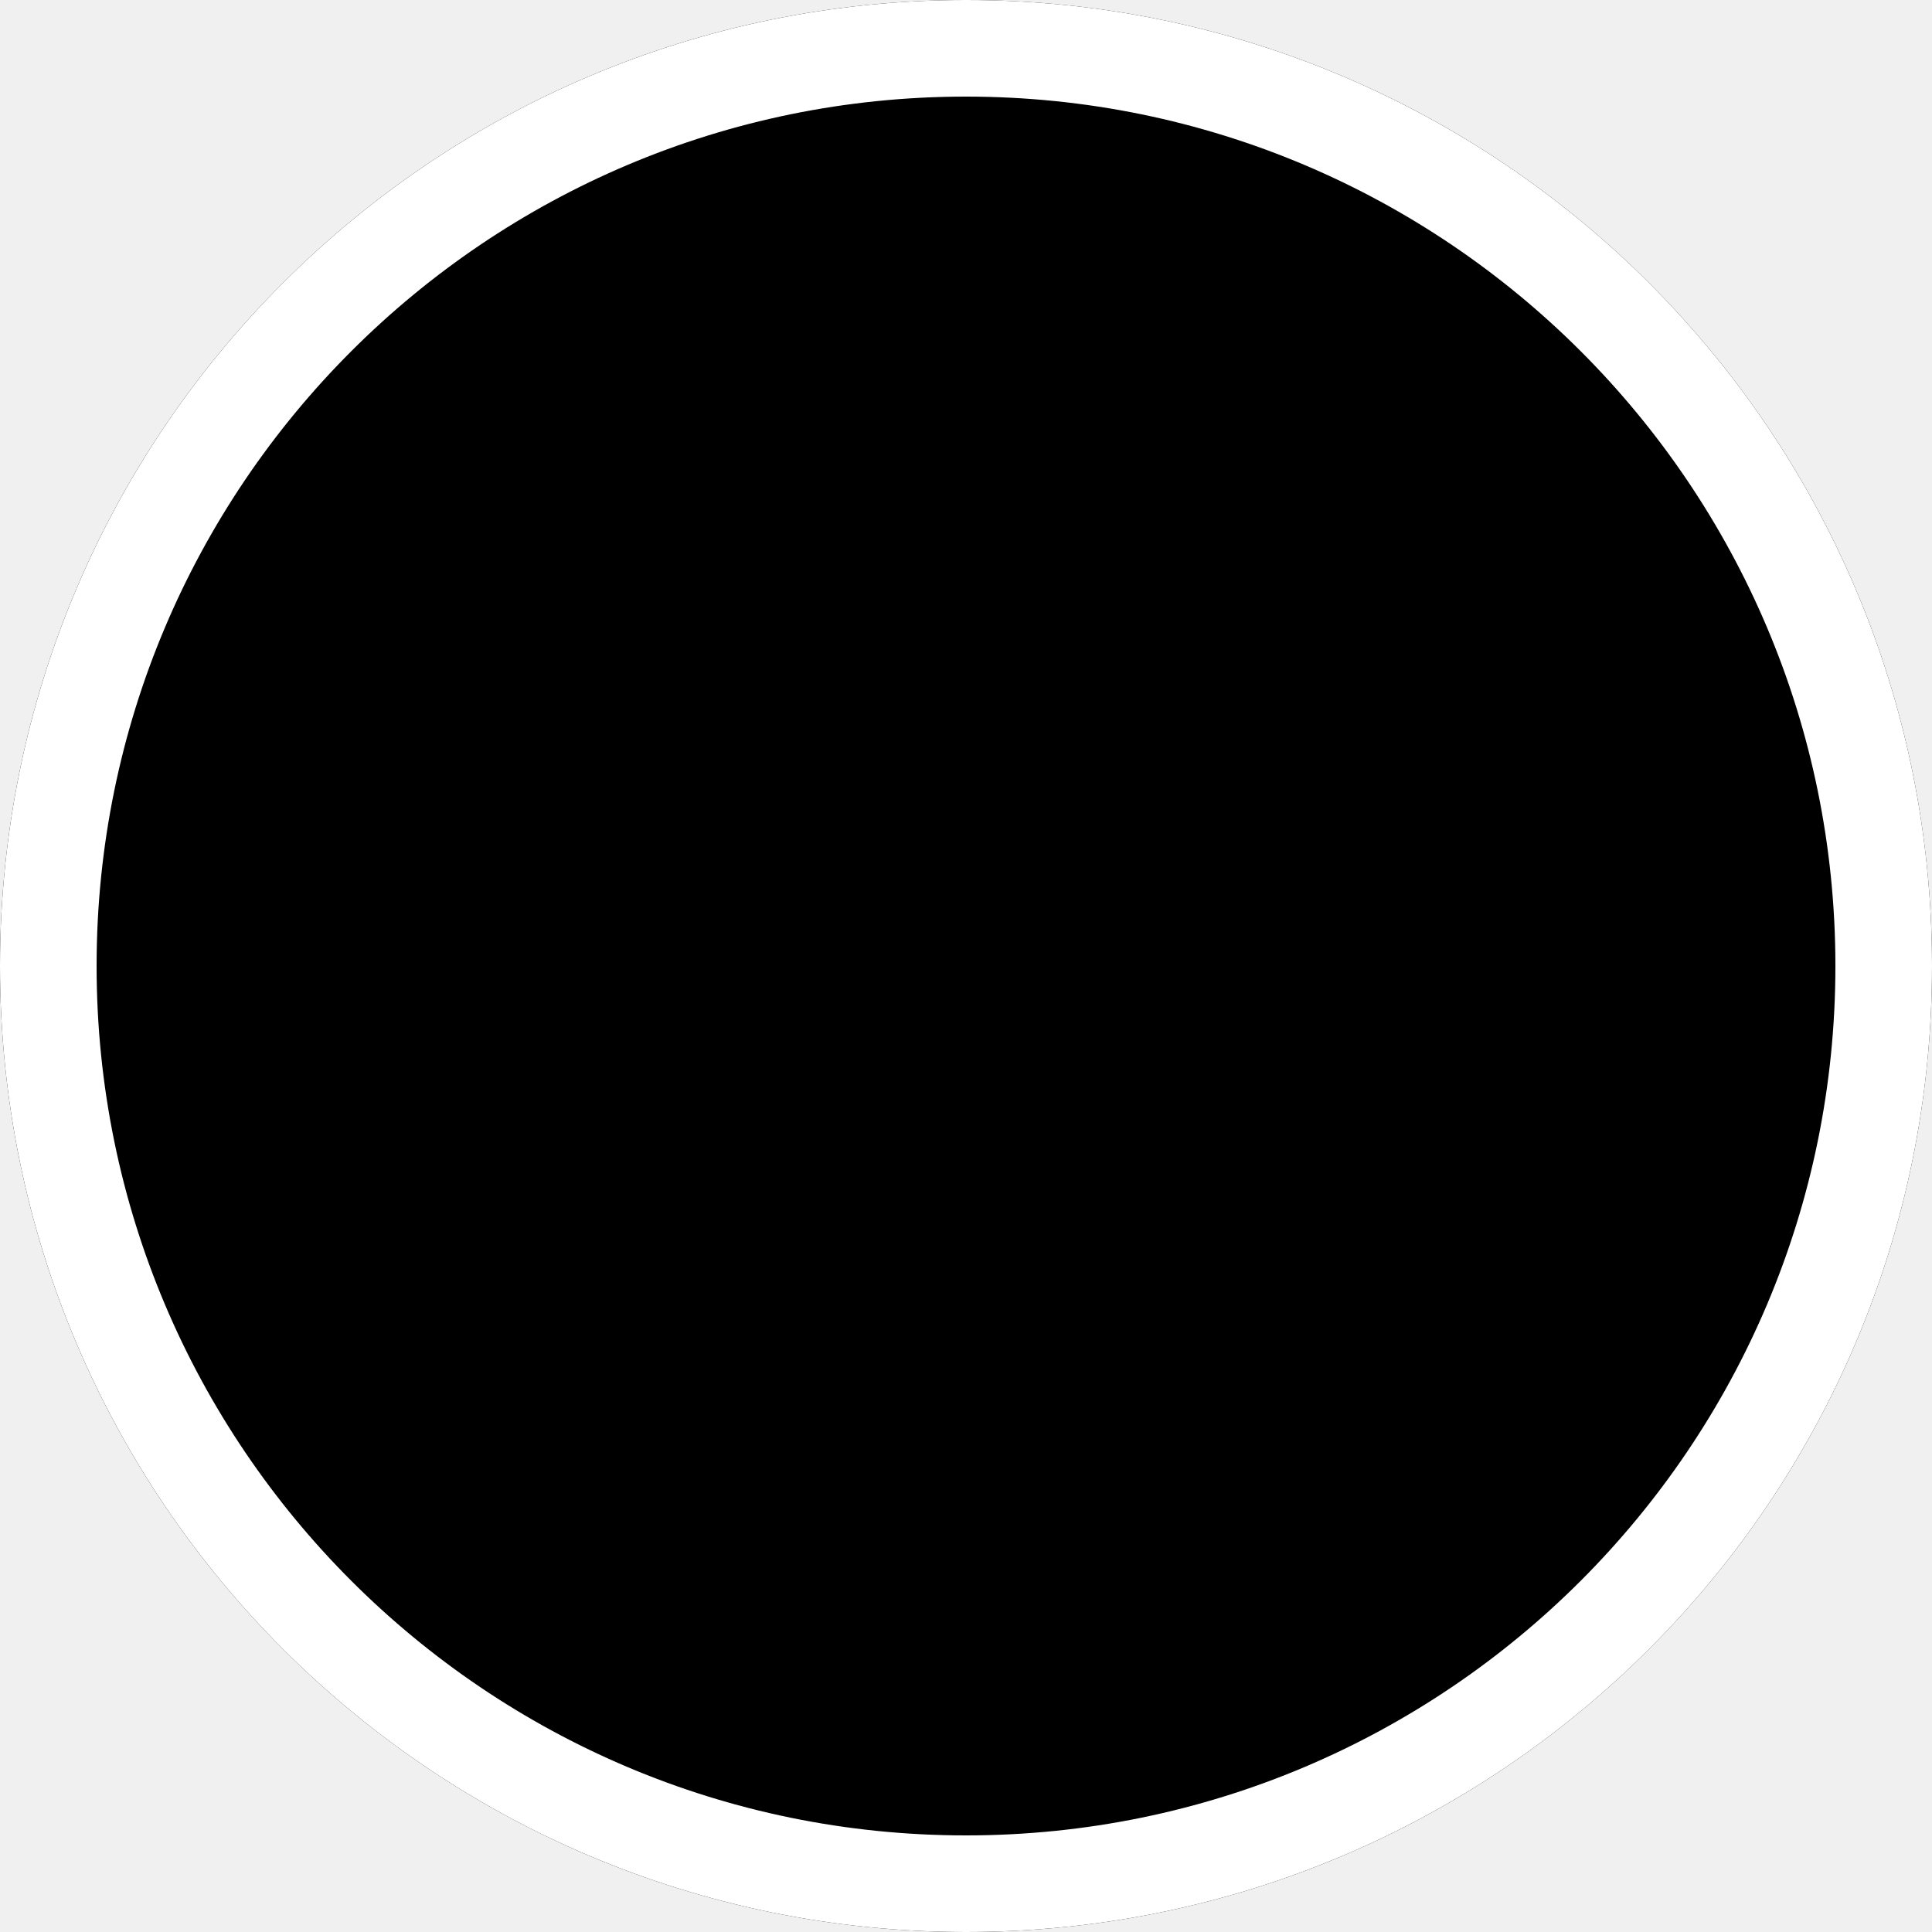
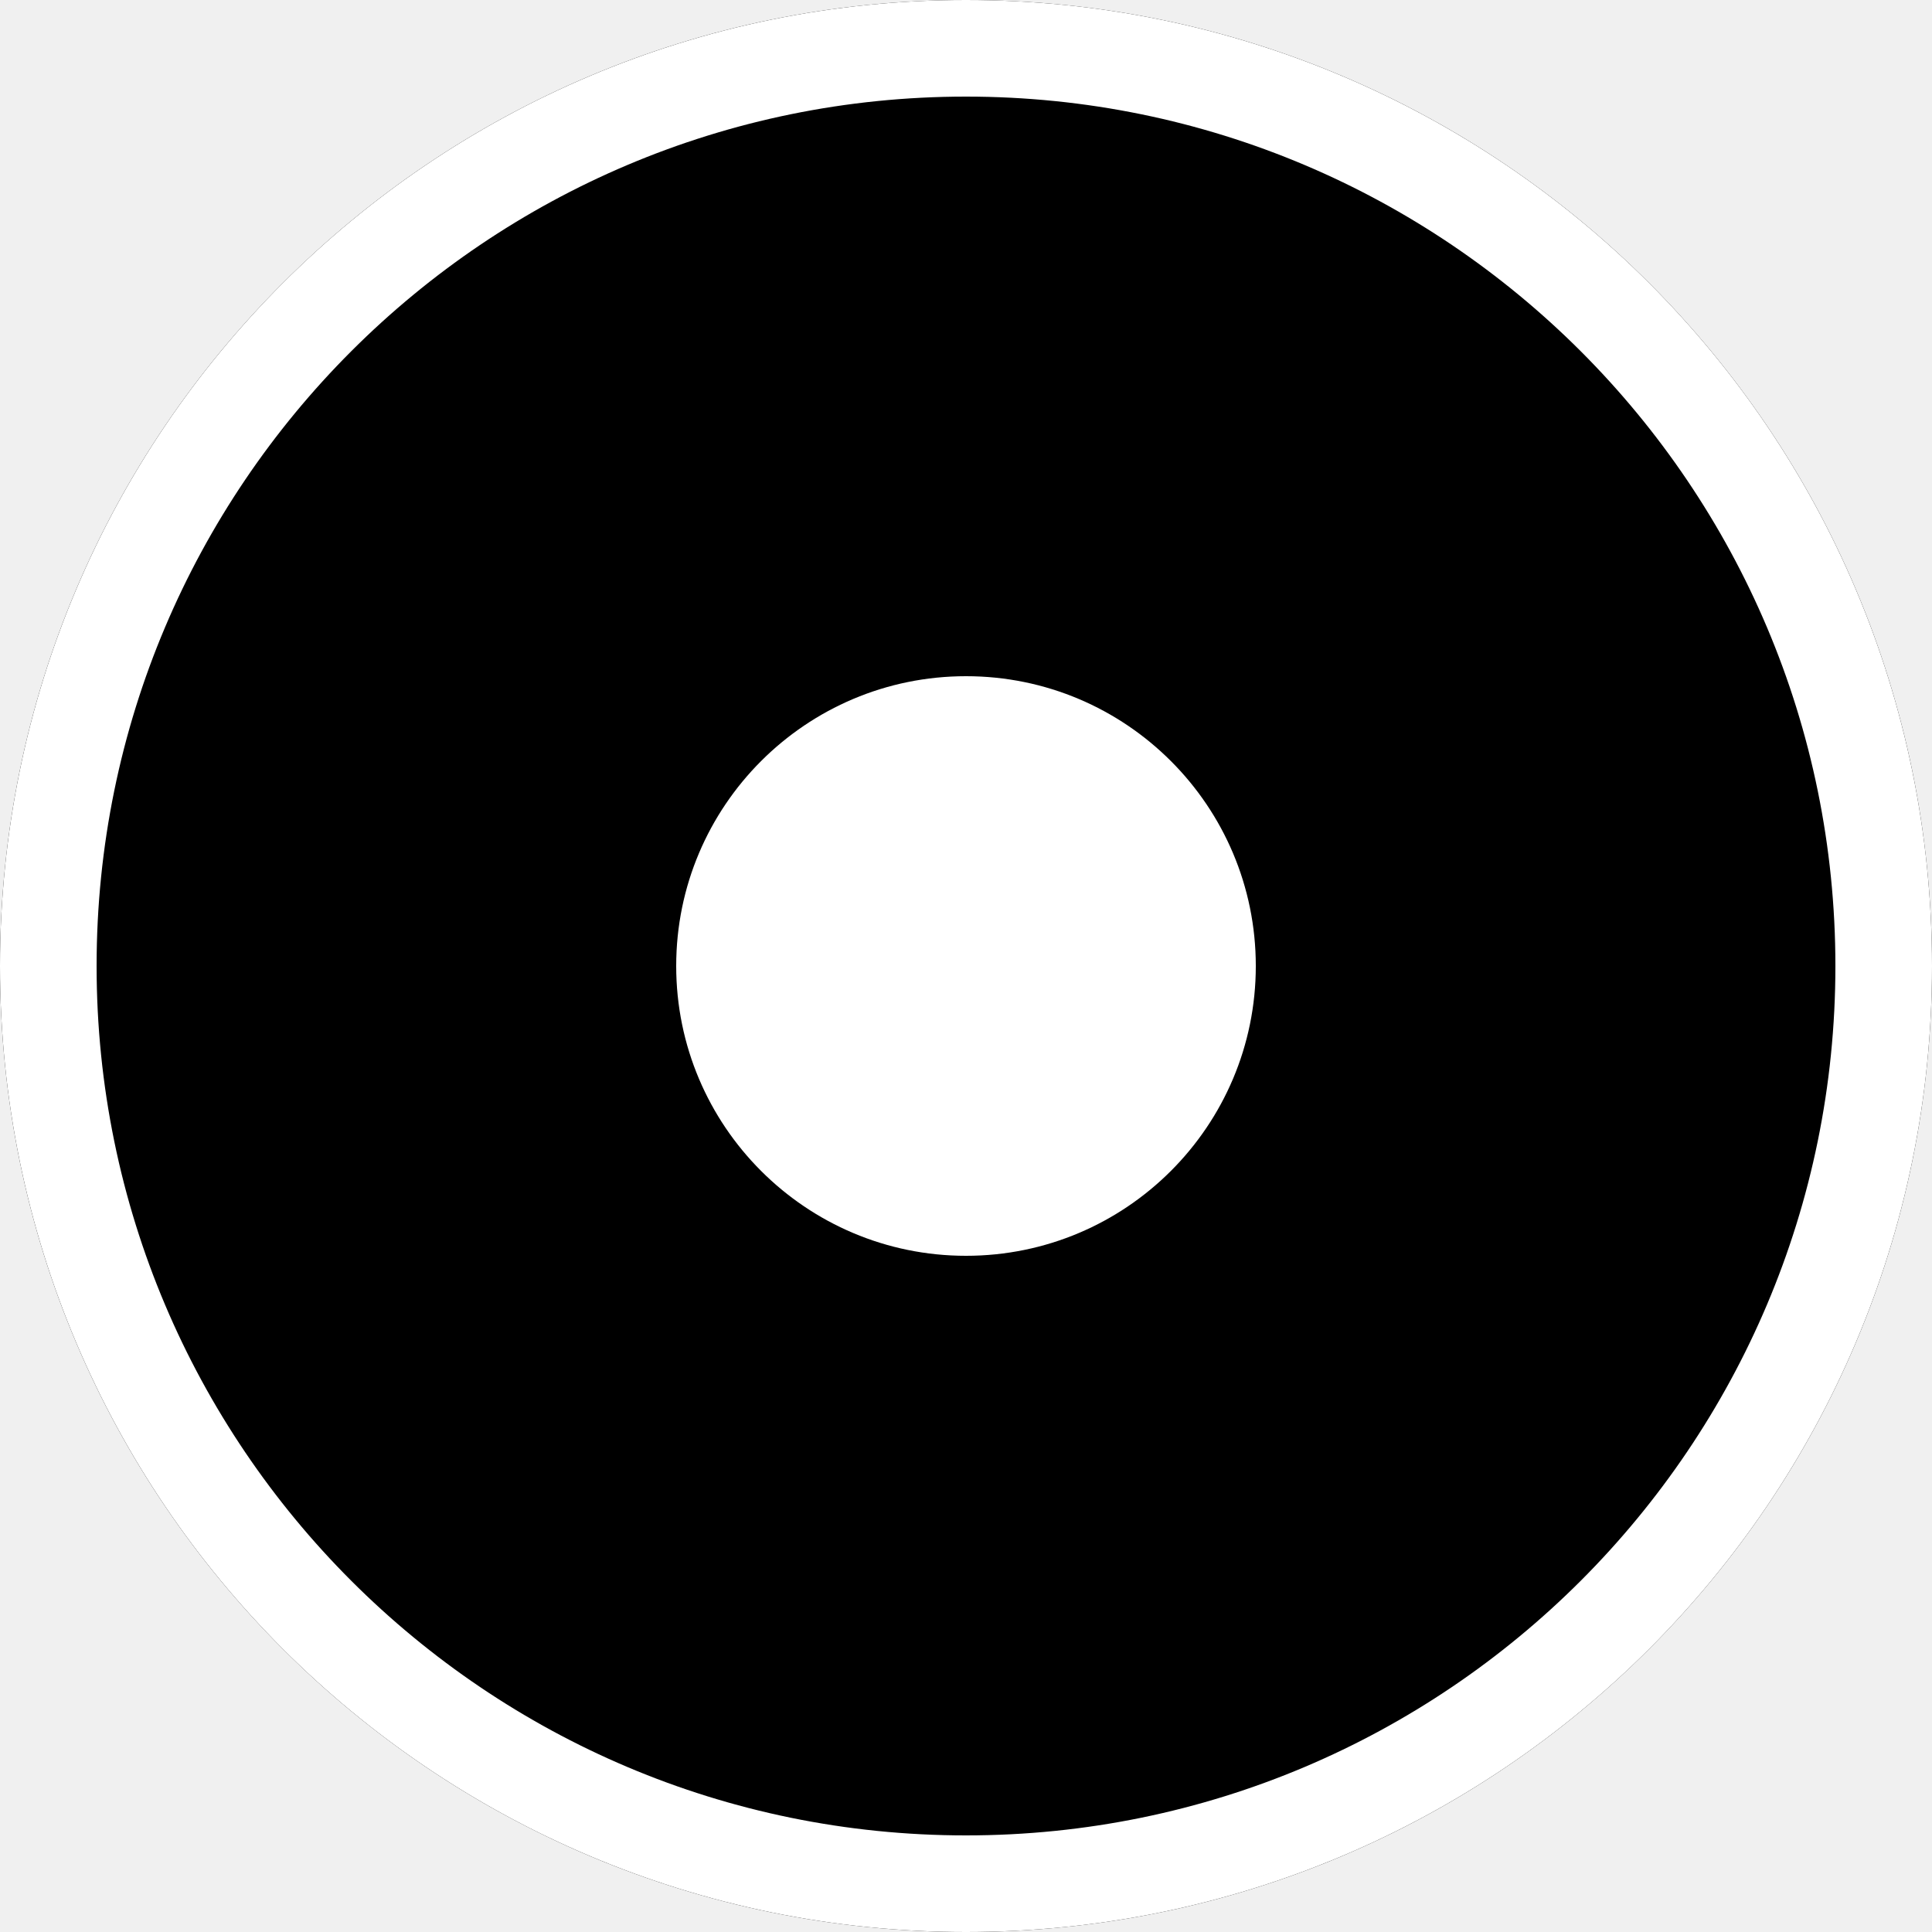
<svg xmlns="http://www.w3.org/2000/svg" width="40" height="40" viewBox="0 0 40 40">
-   <defs>
-     <style>.a{stroke:#fff;stroke-width:2px;}.b{stroke:none;}.c{fill:none;}</style>
-   </defs>
-   <g class="a">
-     <circle class="b" cx="20" cy="20" r="20" />
-     <circle class="c" cx="20" cy="20" r="19" />
+   <g transform="translate(-695 -458)">
+     <g transform="translate(695 458)" stroke="#fff" stroke-width="2">
+       <circle cx="20" cy="20" r="20" stroke="none" />
+       <circle cx="20" cy="20" r="19" fill="none" />
+     </g>
+     <circle cx="6" cy="6" r="6" transform="translate(709 472)" fill="#fff" />
  </g>
</svg>
